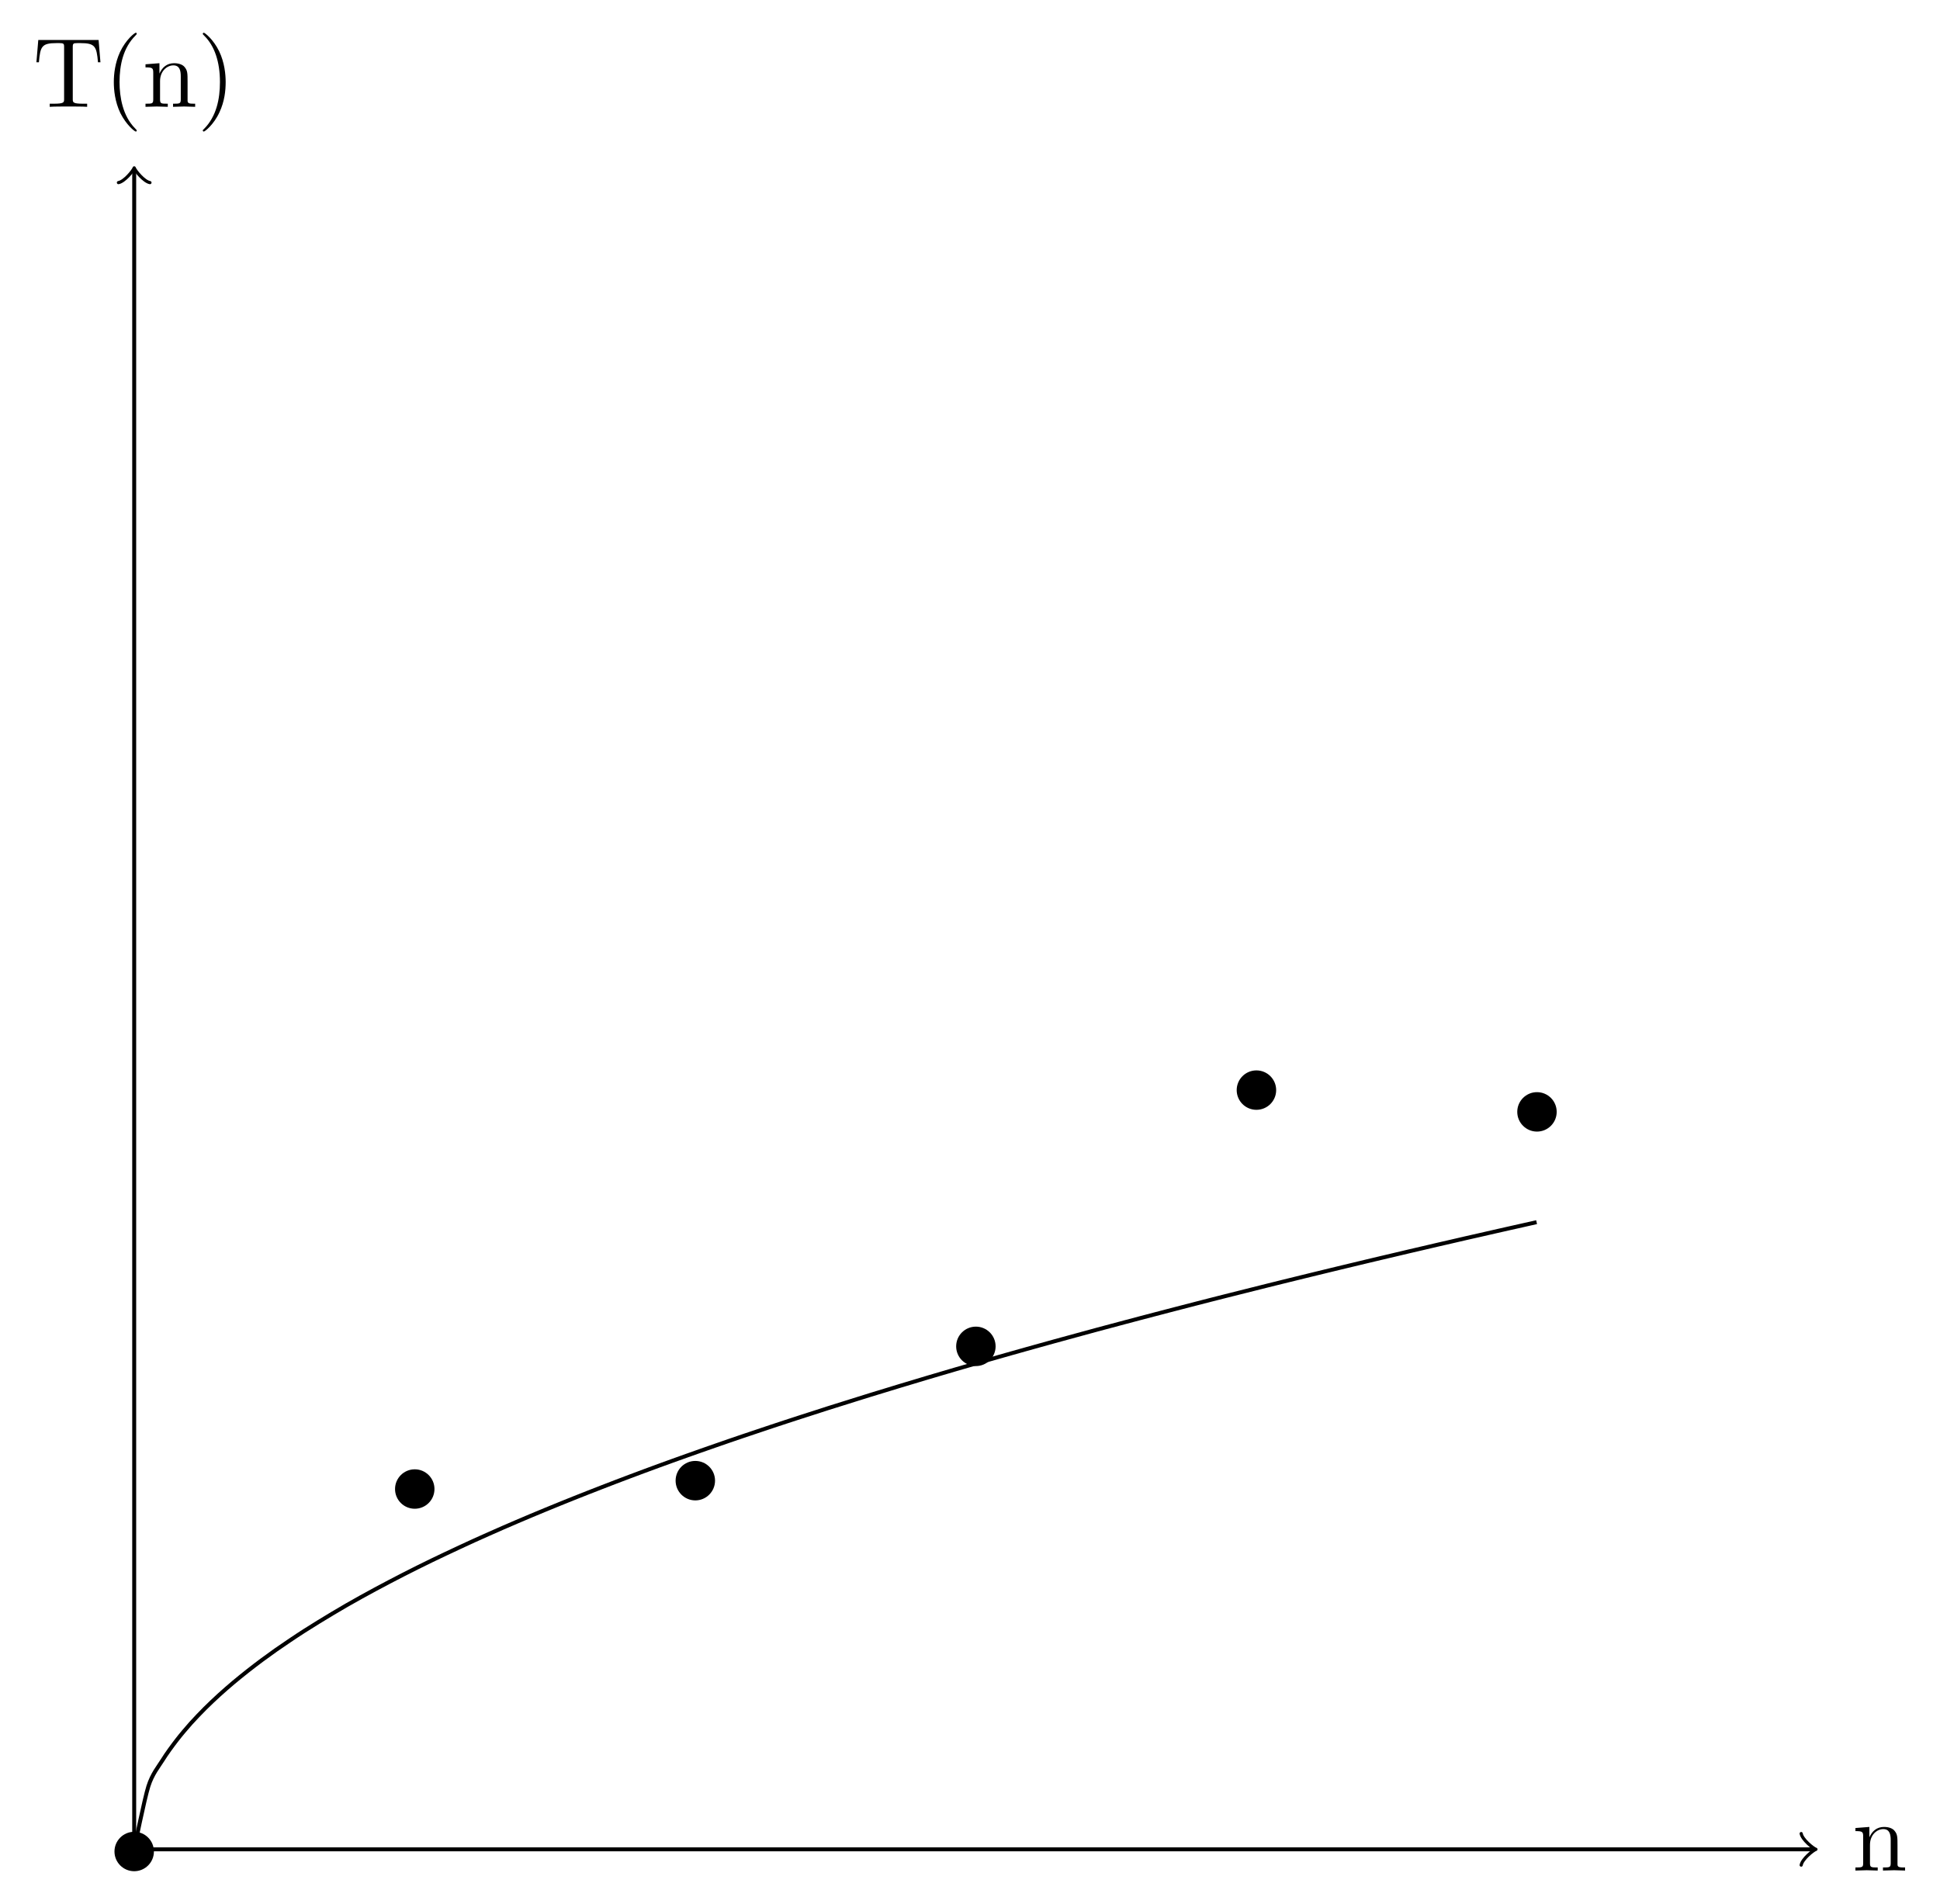
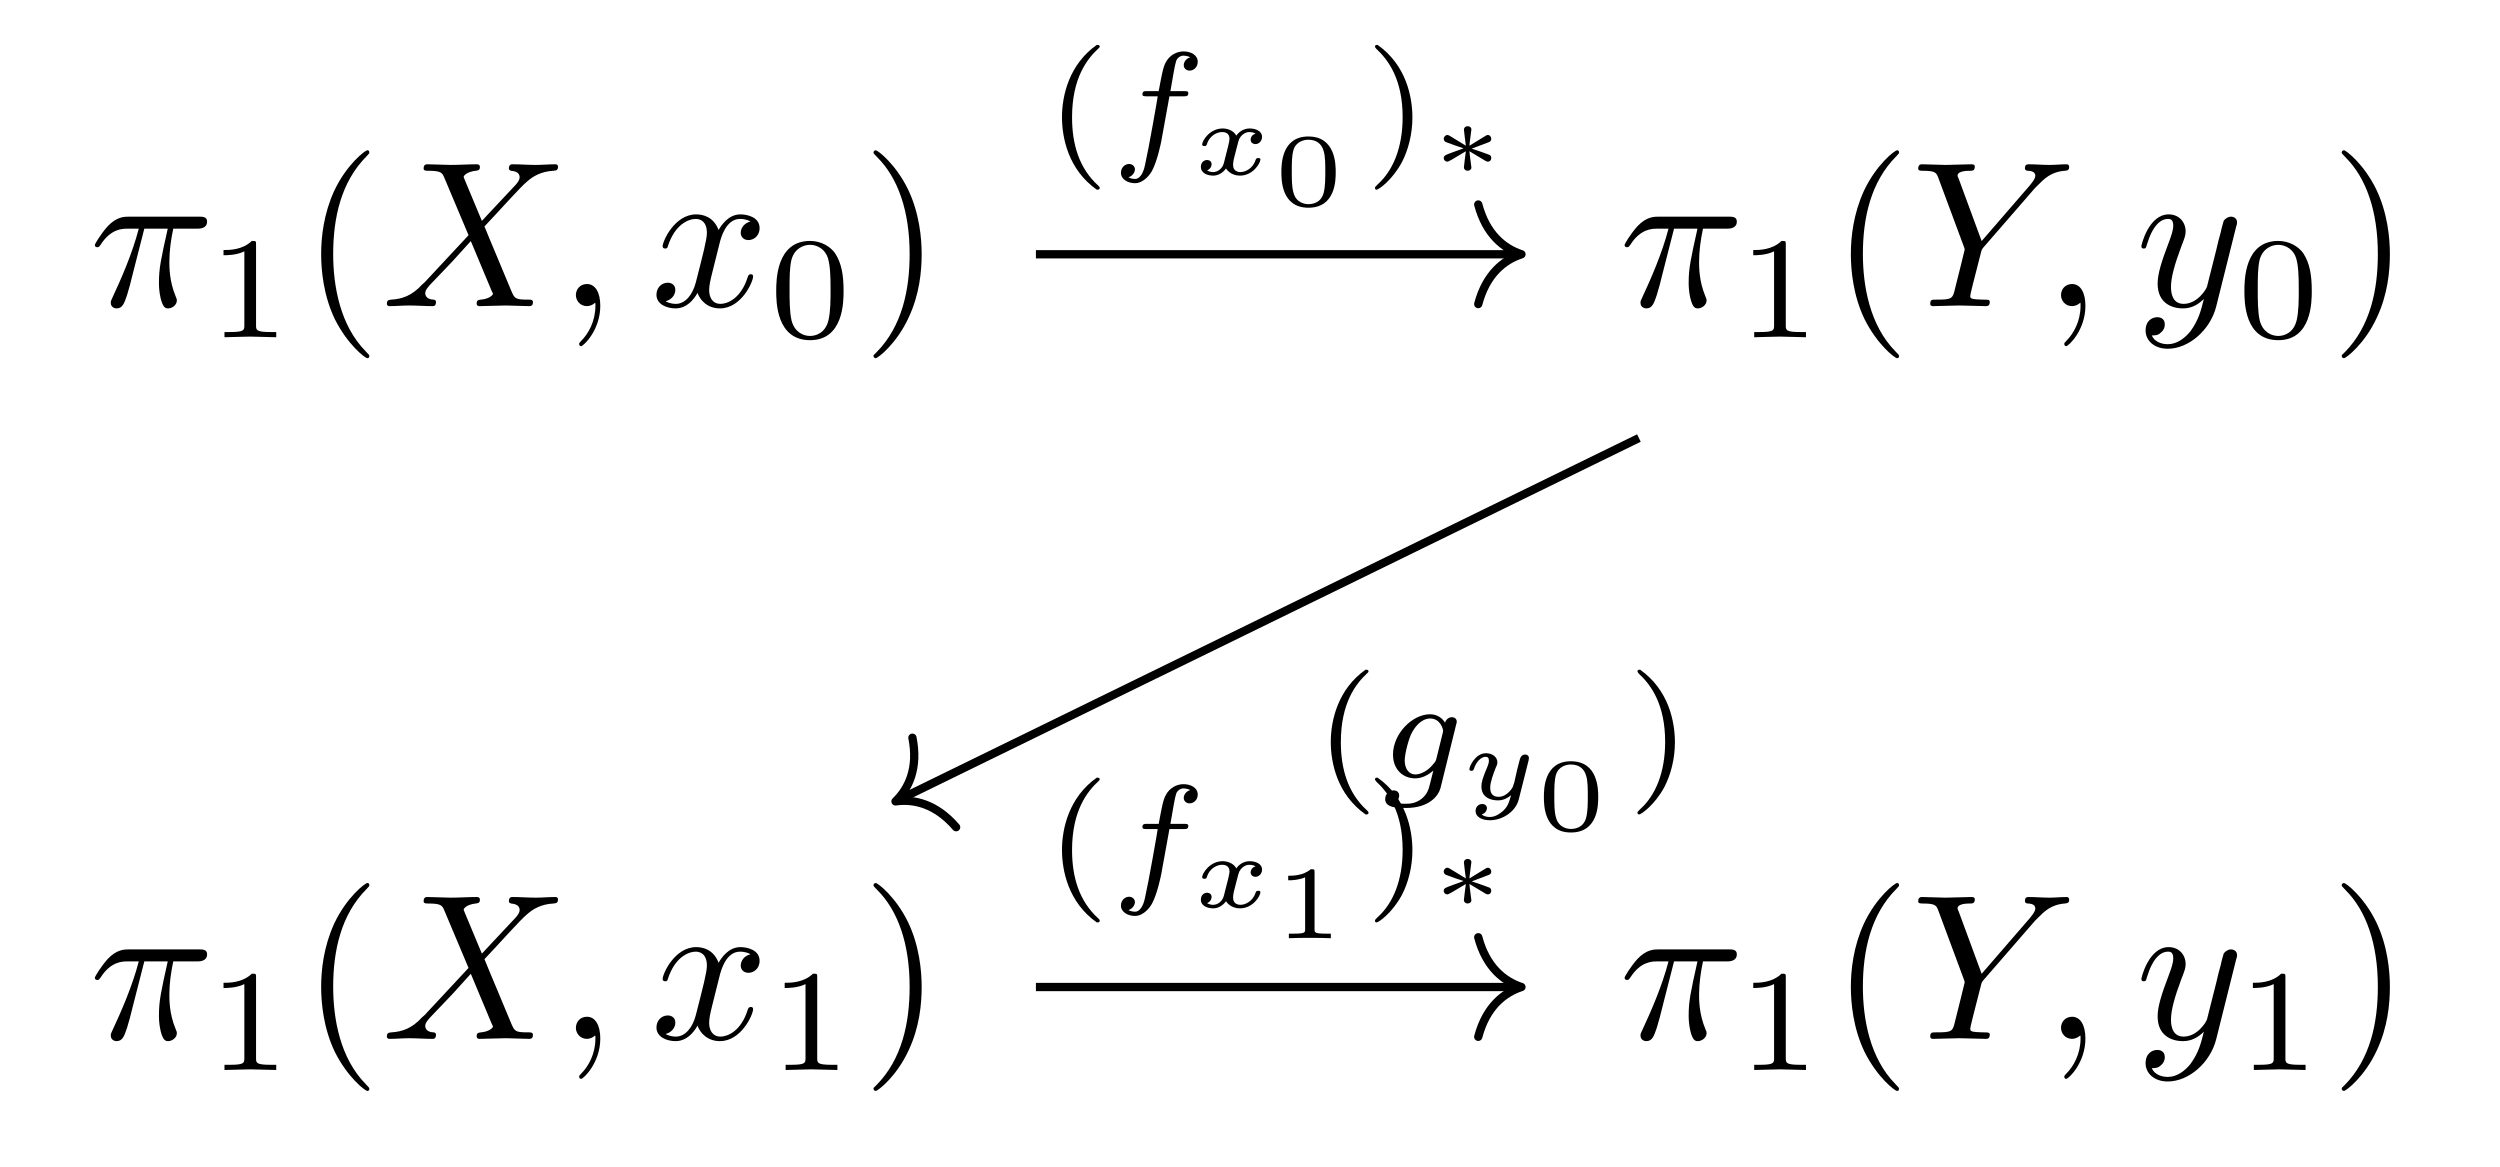
- <svg xmlns="http://www.w3.org/2000/svg" xmlns:xlink="http://www.w3.org/1999/xlink" width="196.014pt" height="192.347pt" viewBox="0 0 196.014 192.347" version="1.1">
+ <svg xmlns="http://www.w3.org/2000/svg" xmlns:xlink="http://www.w3.org/1999/xlink" width="120.054pt" height="56.025pt" viewBox="0 0 120.054 56.025" version="1.1">
  <defs>
    <g>
      <symbol overflow="visible" id="glyph0-0">
        <path style="stroke:none;" d="" />
      </symbol>
      <symbol overflow="visible" id="glyph0-1">
-         <path style="stroke:none;" d="M 1.094 -3.422 L 1.094 -0.75 C 1.094 -0.312 0.984 -0.312 0.312 -0.312 L 0.312 0 C 0.672 -0.016 1.172 -0.031 1.453 -0.031 C 1.703 -0.031 2.219 -0.016 2.562 0 L 2.562 -0.312 C 1.891 -0.312 1.781 -0.312 1.781 -0.75 L 1.781 -2.594 C 1.781 -3.625 2.5 -4.188 3.125 -4.188 C 3.766 -4.188 3.875 -3.656 3.875 -3.078 L 3.875 -0.75 C 3.875 -0.312 3.766 -0.312 3.094 -0.312 L 3.094 0 C 3.438 -0.016 3.953 -0.031 4.219 -0.031 C 4.469 -0.031 5 -0.016 5.328 0 L 5.328 -0.312 C 4.812 -0.312 4.562 -0.312 4.562 -0.609 L 4.562 -2.516 C 4.562 -3.375 4.562 -3.672 4.25 -4.031 C 4.109 -4.203 3.781 -4.406 3.203 -4.406 C 2.469 -4.406 2 -3.984 1.719 -3.359 L 1.719 -4.406 L 0.312 -4.297 L 0.312 -3.984 C 1.016 -3.984 1.094 -3.922 1.094 -3.422 Z M 1.094 -3.422 " />
+         <path style="stroke:none;" d="M 2.641 -3.719 L 3.766 -3.719 C 3.438 -2.25 3.344 -1.812 3.344 -1.141 C 3.344 -1 3.344 -0.734 3.422 -0.391 C 3.531 0.047 3.641 0.109 3.781 0.109 C 3.984 0.109 4.203 -0.062 4.203 -0.266 C 4.203 -0.328 4.203 -0.344 4.141 -0.484 C 3.844 -1.203 3.844 -1.859 3.844 -2.141 C 3.844 -2.656 3.922 -3.203 4.031 -3.719 L 5.156 -3.719 C 5.297 -3.719 5.656 -3.719 5.656 -4.062 C 5.656 -4.297 5.438 -4.297 5.25 -4.297 L 1.906 -4.297 C 1.688 -4.297 1.312 -4.297 0.875 -3.828 C 0.531 -3.438 0.266 -2.984 0.266 -2.938 C 0.266 -2.922 0.266 -2.828 0.391 -2.828 C 0.469 -2.828 0.484 -2.875 0.547 -2.953 C 1.031 -3.719 1.609 -3.719 1.812 -3.719 L 2.375 -3.719 C 2.062 -2.516 1.531 -1.312 1.109 -0.406 C 1.031 -0.25 1.031 -0.234 1.031 -0.156 C 1.031 0.031 1.188 0.109 1.312 0.109 C 1.609 0.109 1.688 -0.172 1.812 -0.531 C 1.953 -1 1.953 -1.016 2.078 -1.516 Z M 2.641 -3.719 " />
      </symbol>
      <symbol overflow="visible" id="glyph0-2">
-         <path style="stroke:none;" d="M 6.641 -6.75 L 0.547 -6.75 L 0.359 -4.5 L 0.609 -4.5 C 0.75 -6.109 0.891 -6.438 2.406 -6.438 C 2.578 -6.438 2.844 -6.438 2.938 -6.422 C 3.156 -6.375 3.156 -6.266 3.156 -6.047 L 3.156 -0.781 C 3.156 -0.453 3.156 -0.312 2.109 -0.312 L 1.703 -0.312 L 1.703 0 C 2.109 -0.031 3.125 -0.031 3.594 -0.031 C 4.047 -0.031 5.078 -0.031 5.484 0 L 5.484 -0.312 L 5.078 -0.312 C 4.031 -0.312 4.031 -0.453 4.031 -0.781 L 4.031 -6.047 C 4.031 -6.234 4.031 -6.375 4.219 -6.422 C 4.328 -6.438 4.594 -6.438 4.781 -6.438 C 6.297 -6.438 6.438 -6.109 6.578 -4.5 L 6.828 -4.5 Z M 6.641 -6.75 " />
+         <path style="stroke:none;" d="M 4.828 -4.094 L 4 -6.078 C 3.969 -6.156 3.953 -6.203 3.953 -6.203 C 3.953 -6.266 4.109 -6.453 4.531 -6.5 C 4.641 -6.516 4.734 -6.516 4.734 -6.688 C 4.734 -6.812 4.609 -6.812 4.578 -6.812 C 4.172 -6.812 3.75 -6.781 3.328 -6.781 C 3.078 -6.781 2.469 -6.812 2.219 -6.812 C 2.156 -6.812 2.031 -6.812 2.031 -6.609 C 2.031 -6.5 2.141 -6.5 2.266 -6.5 C 2.859 -6.5 2.922 -6.406 3.016 -6.188 L 4.188 -3.406 L 2.078 -1.141 L 1.953 -1.031 C 1.469 -0.5 1 -0.344 0.484 -0.312 C 0.359 -0.297 0.266 -0.297 0.266 -0.109 C 0.266 -0.094 0.266 0 0.406 0 C 0.703 0 1.031 -0.031 1.328 -0.031 C 1.703 -0.031 2.094 0 2.453 0 C 2.516 0 2.625 0 2.625 -0.203 C 2.625 -0.297 2.531 -0.312 2.516 -0.312 C 2.422 -0.312 2.109 -0.344 2.109 -0.625 C 2.109 -0.781 2.266 -0.938 2.375 -1.062 L 3.406 -2.141 L 4.297 -3.125 L 5.297 -0.734 C 5.344 -0.625 5.359 -0.625 5.359 -0.594 C 5.359 -0.516 5.156 -0.344 4.781 -0.312 C 4.672 -0.297 4.578 -0.297 4.578 -0.125 C 4.578 0 4.688 0 4.719 0 C 5 0 5.703 -0.031 5.984 -0.031 C 6.234 -0.031 6.844 0 7.094 0 C 7.156 0 7.281 0 7.281 -0.188 C 7.281 -0.312 7.172 -0.312 7.094 -0.312 C 6.438 -0.312 6.406 -0.344 6.234 -0.75 C 5.859 -1.672 5.188 -3.234 4.953 -3.828 C 5.625 -4.531 6.672 -5.719 7 -5.984 C 7.281 -6.234 7.672 -6.469 8.266 -6.5 C 8.391 -6.516 8.484 -6.516 8.484 -6.703 C 8.484 -6.703 8.484 -6.812 8.359 -6.812 C 8.062 -6.812 7.719 -6.781 7.422 -6.781 C 7.047 -6.781 6.672 -6.812 6.312 -6.812 C 6.25 -6.812 6.125 -6.812 6.125 -6.609 C 6.125 -6.547 6.172 -6.516 6.234 -6.5 C 6.328 -6.484 6.641 -6.469 6.641 -6.188 C 6.641 -6.047 6.531 -5.922 6.453 -5.828 Z M 4.828 -4.094 " />
      </symbol>
      <symbol overflow="visible" id="glyph0-3">
+         <path style="stroke:none;" d="M 2.031 -0.016 C 2.031 -0.672 1.781 -1.062 1.391 -1.062 C 1.062 -1.062 0.859 -0.812 0.859 -0.531 C 0.859 -0.266 1.062 0 1.391 0 C 1.5 0 1.641 -0.047 1.734 -0.125 C 1.766 -0.156 1.781 -0.156 1.781 -0.156 C 1.797 -0.156 1.797 -0.156 1.797 -0.016 C 1.797 0.734 1.453 1.328 1.125 1.656 C 1.016 1.766 1.016 1.781 1.016 1.812 C 1.016 1.891 1.062 1.922 1.109 1.922 C 1.219 1.922 2.031 1.156 2.031 -0.016 Z M 2.031 -0.016 " />
+       </symbol>
+       <symbol overflow="visible" id="glyph0-4">
+         <path style="stroke:none;" d="M 3.328 -3.016 C 3.391 -3.266 3.625 -4.188 4.312 -4.188 C 4.359 -4.188 4.609 -4.188 4.812 -4.062 C 4.531 -4 4.344 -3.766 4.344 -3.516 C 4.344 -3.359 4.453 -3.172 4.719 -3.172 C 4.938 -3.172 5.25 -3.344 5.25 -3.75 C 5.25 -4.266 4.672 -4.406 4.328 -4.406 C 3.75 -4.406 3.406 -3.875 3.281 -3.656 C 3.031 -4.312 2.5 -4.406 2.203 -4.406 C 1.172 -4.406 0.594 -3.125 0.594 -2.875 C 0.594 -2.766 0.703 -2.766 0.719 -2.766 C 0.797 -2.766 0.828 -2.797 0.844 -2.875 C 1.188 -3.938 1.844 -4.188 2.188 -4.188 C 2.375 -4.188 2.719 -4.094 2.719 -3.516 C 2.719 -3.203 2.547 -2.547 2.188 -1.141 C 2.031 -0.531 1.672 -0.109 1.234 -0.109 C 1.172 -0.109 0.953 -0.109 0.734 -0.234 C 0.984 -0.297 1.203 -0.5 1.203 -0.781 C 1.203 -1.047 0.984 -1.125 0.844 -1.125 C 0.531 -1.125 0.297 -0.875 0.297 -0.547 C 0.297 -0.094 0.781 0.109 1.219 0.109 C 1.891 0.109 2.25 -0.594 2.266 -0.641 C 2.391 -0.281 2.75 0.109 3.344 0.109 C 4.375 0.109 4.938 -1.172 4.938 -1.422 C 4.938 -1.531 4.859 -1.531 4.828 -1.531 C 4.734 -1.531 4.719 -1.484 4.688 -1.422 C 4.359 -0.344 3.688 -0.109 3.375 -0.109 C 2.984 -0.109 2.828 -0.422 2.828 -0.766 C 2.828 -0.984 2.875 -1.203 2.984 -1.641 Z M 3.328 -3.016 " />
+       </symbol>
+       <symbol overflow="visible" id="glyph0-5">
+         <path style="stroke:none;" d="M 5.953 -5.672 L 6.094 -5.812 C 6.391 -6.109 6.719 -6.453 7.391 -6.5 C 7.5 -6.516 7.594 -6.516 7.594 -6.688 C 7.594 -6.766 7.547 -6.812 7.469 -6.812 C 7.203 -6.812 6.922 -6.781 6.656 -6.781 C 6.312 -6.781 5.969 -6.812 5.656 -6.812 C 5.594 -6.812 5.469 -6.812 5.469 -6.625 C 5.469 -6.516 5.562 -6.5 5.609 -6.5 C 5.688 -6.5 5.969 -6.484 5.969 -6.266 C 5.969 -6.094 5.734 -5.844 5.703 -5.797 L 3.391 -3.125 L 2.297 -6.094 C 2.234 -6.234 2.234 -6.25 2.234 -6.266 C 2.234 -6.5 2.719 -6.5 2.828 -6.5 C 2.953 -6.5 3.062 -6.5 3.062 -6.703 C 3.062 -6.812 2.938 -6.812 2.906 -6.812 C 2.625 -6.812 1.938 -6.781 1.656 -6.781 C 1.406 -6.781 0.781 -6.812 0.531 -6.812 C 0.484 -6.812 0.344 -6.812 0.344 -6.609 C 0.344 -6.5 0.453 -6.5 0.578 -6.5 C 1.172 -6.5 1.219 -6.406 1.312 -6.156 L 2.531 -2.875 C 2.547 -2.844 2.578 -2.734 2.578 -2.719 C 2.578 -2.688 2.172 -1.078 2.125 -0.891 C 2 -0.344 1.984 -0.312 1.188 -0.312 C 1 -0.312 0.922 -0.312 0.922 -0.109 C 0.922 0 1.031 0 1.062 0 C 1.328 0 2.031 -0.031 2.312 -0.031 C 2.594 -0.031 3.312 0 3.594 0 C 3.656 0 3.781 0 3.781 -0.203 C 3.781 -0.312 3.688 -0.312 3.5 -0.312 C 3.484 -0.312 3.297 -0.312 3.125 -0.328 C 2.906 -0.344 2.844 -0.375 2.844 -0.484 C 2.844 -0.562 2.938 -0.906 2.984 -1.109 L 3.344 -2.516 C 3.391 -2.719 3.406 -2.734 3.484 -2.828 Z M 5.953 -5.672 " />
+       </symbol>
+       <symbol overflow="visible" id="glyph0-6">
+         <path style="stroke:none;" d="M 4.844 -3.797 C 4.891 -3.938 4.891 -3.953 4.891 -4.031 C 4.891 -4.203 4.75 -4.297 4.594 -4.297 C 4.5 -4.297 4.344 -4.234 4.25 -4.094 C 4.234 -4.031 4.141 -3.734 4.109 -3.547 C 4.031 -3.297 3.969 -3.016 3.906 -2.75 L 3.453 -0.953 C 3.422 -0.812 2.984 -0.109 2.328 -0.109 C 1.828 -0.109 1.719 -0.547 1.719 -0.922 C 1.719 -1.375 1.891 -2 2.219 -2.875 C 2.375 -3.281 2.422 -3.391 2.422 -3.594 C 2.422 -4.031 2.109 -4.406 1.609 -4.406 C 0.656 -4.406 0.297 -2.953 0.297 -2.875 C 0.297 -2.766 0.391 -2.766 0.406 -2.766 C 0.516 -2.766 0.516 -2.797 0.562 -2.953 C 0.844 -3.891 1.234 -4.188 1.578 -4.188 C 1.656 -4.188 1.828 -4.188 1.828 -3.875 C 1.828 -3.625 1.719 -3.359 1.656 -3.172 C 1.25 -2.109 1.078 -1.547 1.078 -1.078 C 1.078 -0.188 1.703 0.109 2.297 0.109 C 2.688 0.109 3.016 -0.062 3.297 -0.344 C 3.172 0.172 3.047 0.672 2.656 1.203 C 2.391 1.531 2.016 1.828 1.562 1.828 C 1.422 1.828 0.969 1.797 0.797 1.406 C 0.953 1.406 1.094 1.406 1.219 1.281 C 1.328 1.203 1.422 1.062 1.422 0.875 C 1.422 0.562 1.156 0.531 1.062 0.531 C 0.828 0.531 0.5 0.688 0.5 1.172 C 0.5 1.672 0.938 2.047 1.562 2.047 C 2.578 2.047 3.609 1.141 3.891 0.016 Z M 4.844 -3.797 " />
+       </symbol>
+       <symbol overflow="visible" id="glyph1-0">
+         <path style="stroke:none;" d="" />
+       </symbol>
+       <symbol overflow="visible" id="glyph1-1">
+         <path style="stroke:none;" d="M 2.328 -4.438 C 2.328 -4.625 2.328 -4.625 2.125 -4.625 C 1.672 -4.188 1.047 -4.188 0.766 -4.188 L 0.766 -3.938 C 0.922 -3.938 1.391 -3.938 1.766 -4.125 L 1.766 -0.578 C 1.766 -0.344 1.766 -0.25 1.078 -0.25 L 0.812 -0.25 L 0.812 0 C 0.938 0 1.797 -0.031 2.047 -0.031 C 2.266 -0.031 3.141 0 3.297 0 L 3.297 -0.25 L 3.031 -0.25 C 2.328 -0.25 2.328 -0.344 2.328 -0.578 Z M 2.328 -4.438 " />
+       </symbol>
+       <symbol overflow="visible" id="glyph1-2">
+         <path style="stroke:none;" d="M 3.594 -2.219 C 3.594 -2.984 3.5 -3.547 3.188 -4.031 C 2.969 -4.344 2.531 -4.625 1.984 -4.625 C 0.359 -4.625 0.359 -2.719 0.359 -2.219 C 0.359 -1.719 0.359 0.141 1.984 0.141 C 3.594 0.141 3.594 -1.719 3.594 -2.219 Z M 1.984 -0.062 C 1.656 -0.062 1.234 -0.25 1.094 -0.812 C 1 -1.219 1 -1.797 1 -2.312 C 1 -2.828 1 -3.359 1.094 -3.734 C 1.25 -4.281 1.688 -4.438 1.984 -4.438 C 2.359 -4.438 2.719 -4.203 2.844 -3.797 C 2.953 -3.422 2.969 -2.922 2.969 -2.312 C 2.969 -1.797 2.969 -1.281 2.875 -0.844 C 2.734 -0.203 2.266 -0.062 1.984 -0.062 Z M 1.984 -0.062 " />
+       </symbol>
+       <symbol overflow="visible" id="glyph1-3">
+         <path style="stroke:none;" d="M 2.469 -5.219 C 1.156 -4.297 0.797 -2.812 0.797 -1.75 C 0.797 -0.766 1.094 0.766 2.469 1.734 C 2.531 1.734 2.609 1.734 2.609 1.656 C 2.609 1.609 2.594 1.594 2.547 1.547 C 1.609 0.703 1.281 -0.469 1.281 -1.734 C 1.281 -3.625 2 -4.547 2.562 -5.062 C 2.594 -5.094 2.609 -5.109 2.609 -5.141 C 2.609 -5.219 2.531 -5.219 2.469 -5.219 Z M 2.469 -5.219 " />
+       </symbol>
+       <symbol overflow="visible" id="glyph1-4">
+         <path style="stroke:none;" d="M 0.625 -5.219 C 0.578 -5.219 0.5 -5.219 0.5 -5.141 C 0.5 -5.109 0.516 -5.094 0.562 -5.031 C 1.156 -4.484 1.828 -3.547 1.828 -1.75 C 1.828 -0.297 1.375 0.812 0.625 1.484 C 0.5 1.609 0.5 1.609 0.5 1.656 C 0.5 1.688 0.516 1.734 0.578 1.734 C 0.672 1.734 1.328 1.281 1.797 0.406 C 2.094 -0.172 2.297 -0.922 2.297 -1.734 C 2.297 -2.719 2 -4.25 0.625 -5.219 Z M 0.625 -5.219 " />
+       </symbol>
+       <symbol overflow="visible" id="glyph2-0">
+         <path style="stroke:none;" d="" />
+       </symbol>
+       <symbol overflow="visible" id="glyph2-1">
        <path style="stroke:none;" d="M 3.297 2.391 C 3.297 2.359 3.297 2.344 3.125 2.172 C 1.891 0.922 1.562 -0.969 1.562 -2.5 C 1.562 -4.234 1.938 -5.969 3.172 -7.203 C 3.297 -7.328 3.297 -7.344 3.297 -7.375 C 3.297 -7.453 3.266 -7.484 3.203 -7.484 C 3.094 -7.484 2.203 -6.797 1.609 -5.531 C 1.109 -4.438 0.984 -3.328 0.984 -2.5 C 0.984 -1.719 1.094 -0.516 1.641 0.625 C 2.25 1.844 3.094 2.5 3.203 2.5 C 3.266 2.5 3.297 2.469 3.297 2.391 Z M 3.297 2.391 " />
      </symbol>
-       <symbol overflow="visible" id="glyph0-4">
+       <symbol overflow="visible" id="glyph2-2">
        <path style="stroke:none;" d="M 2.875 -2.5 C 2.875 -3.266 2.766 -4.469 2.219 -5.609 C 1.625 -6.828 0.766 -7.484 0.672 -7.484 C 0.609 -7.484 0.562 -7.438 0.562 -7.375 C 0.562 -7.344 0.562 -7.328 0.75 -7.141 C 1.734 -6.156 2.297 -4.578 2.297 -2.5 C 2.297 -0.781 1.938 0.969 0.703 2.219 C 0.562 2.344 0.562 2.359 0.562 2.391 C 0.562 2.453 0.609 2.5 0.672 2.5 C 0.766 2.5 1.672 1.812 2.25 0.547 C 2.766 -0.547 2.875 -1.656 2.875 -2.5 Z M 2.875 -2.5 " />
      </symbol>
-     </g>
-     <clipPath id="clip1">
-       <path d="M 7 117 L 161 117 L 161 192.348 L 7 192.348 Z M 7 117 " />
-     </clipPath>
+       <symbol overflow="visible" id="glyph3-0">
+         <path style="stroke:none;" d="" />
+       </symbol>
+       <symbol overflow="visible" id="glyph3-1">
+         <path style="stroke:none;" d="M 2.844 -2.75 L 3.516 -2.75 C 3.656 -2.75 3.75 -2.75 3.75 -2.906 C 3.75 -3 3.656 -3 3.531 -3 L 2.891 -3 C 3.047 -3.891 3.094 -4.203 3.156 -4.406 C 3.188 -4.562 3.344 -4.703 3.516 -4.703 C 3.516 -4.703 3.703 -4.703 3.844 -4.625 C 3.547 -4.531 3.531 -4.281 3.531 -4.25 C 3.531 -4.094 3.656 -3.984 3.812 -3.984 C 4 -3.984 4.203 -4.141 4.203 -4.406 C 4.203 -4.734 3.875 -4.906 3.516 -4.906 C 3.203 -4.906 2.859 -4.734 2.672 -4.391 C 2.531 -4.125 2.484 -3.812 2.328 -3 L 1.781 -3 C 1.641 -3 1.547 -3 1.547 -2.844 C 1.547 -2.75 1.641 -2.75 1.766 -2.75 L 2.281 -2.75 C 2.281 -2.703 1.844 -0.203 1.672 0.547 C 1.641 0.703 1.516 1.219 1.188 1.219 C 1.172 1.219 1.016 1.219 0.875 1.141 C 1.156 1.047 1.188 0.797 1.188 0.766 C 1.188 0.609 1.062 0.5 0.906 0.5 C 0.719 0.5 0.516 0.656 0.516 0.922 C 0.516 1.234 0.844 1.422 1.188 1.422 C 1.625 1.422 1.938 0.969 2.016 0.812 C 2.266 0.344 2.438 -0.516 2.453 -0.594 Z M 2.844 -2.75 " />
+       </symbol>
+       <symbol overflow="visible" id="glyph3-2">
+         <path style="stroke:none;" d="M 3.703 -2.578 C 3.734 -2.672 3.734 -2.703 3.734 -2.719 C 3.734 -2.875 3.609 -2.938 3.5 -2.938 C 3.344 -2.938 3.203 -2.812 3.172 -2.672 C 3.062 -2.859 2.828 -3.078 2.453 -3.078 C 1.594 -3.078 0.672 -2.141 0.672 -1.141 C 0.672 -0.422 1.156 0 1.734 0 C 2.062 0 2.359 -0.156 2.609 -0.375 L 2.453 0.25 C 2.375 0.547 2.328 0.734 2.062 0.969 C 1.75 1.219 1.453 1.219 1.281 1.219 C 0.969 1.219 0.875 1.203 0.75 1.172 C 0.922 1.094 0.969 0.922 0.969 0.828 C 0.969 0.656 0.844 0.578 0.703 0.578 C 0.5 0.578 0.297 0.734 0.297 1 C 0.297 1.422 0.906 1.422 1.297 1.422 C 2.391 1.422 2.844 0.859 2.953 0.469 Z M 2.75 -0.922 C 2.719 -0.828 2.719 -0.812 2.594 -0.672 C 2.359 -0.375 2.016 -0.188 1.75 -0.188 C 1.406 -0.188 1.234 -0.5 1.234 -0.859 C 1.234 -1.156 1.422 -1.938 1.609 -2.25 C 1.891 -2.734 2.219 -2.875 2.453 -2.875 C 2.953 -2.875 3.078 -2.359 3.078 -2.281 C 3.078 -2.266 3.078 -2.266 3.062 -2.188 Z M 2.75 -0.922 " />
+       </symbol>
+       <symbol overflow="visible" id="glyph4-0">
+         <path style="stroke:none;" d="" />
+       </symbol>
+       <symbol overflow="visible" id="glyph4-1">
+         <path style="stroke:none;" d="M 3.094 -1.953 C 2.859 -1.891 2.859 -1.672 2.859 -1.656 C 2.859 -1.578 2.922 -1.453 3.094 -1.453 C 3.234 -1.453 3.406 -1.578 3.406 -1.797 C 3.406 -2.094 3.078 -2.203 2.812 -2.203 C 2.484 -2.203 2.266 -2 2.172 -1.859 C 2.016 -2.141 1.688 -2.203 1.516 -2.203 C 0.891 -2.203 0.531 -1.609 0.531 -1.438 C 0.531 -1.359 0.609 -1.359 0.641 -1.359 C 0.688 -1.359 0.719 -1.359 0.75 -1.422 C 0.891 -1.906 1.297 -2.031 1.484 -2.031 C 1.656 -2.031 1.844 -1.969 1.844 -1.703 C 1.844 -1.578 1.75 -1.234 1.578 -0.562 C 1.516 -0.281 1.281 -0.109 1.062 -0.109 C 1.031 -0.109 0.891 -0.109 0.766 -0.188 C 0.984 -0.281 0.984 -0.469 0.984 -0.484 C 0.984 -0.625 0.875 -0.688 0.766 -0.688 C 0.641 -0.688 0.469 -0.594 0.469 -0.359 C 0.469 -0.047 0.797 0.062 1.062 0.062 C 1.328 0.062 1.562 -0.109 1.672 -0.281 C 1.875 0.016 2.188 0.062 2.344 0.062 C 2.969 0.062 3.328 -0.531 3.328 -0.719 C 3.328 -0.781 3.25 -0.781 3.219 -0.781 C 3.141 -0.781 3.125 -0.75 3.109 -0.719 C 2.969 -0.266 2.594 -0.109 2.375 -0.109 C 2.219 -0.109 2.016 -0.172 2.016 -0.453 C 2.016 -0.516 2.016 -0.547 2.047 -0.719 C 2.141 -1.062 2.266 -1.609 2.312 -1.703 C 2.375 -1.828 2.547 -2.031 2.797 -2.031 C 2.812 -2.031 2.984 -2.031 3.094 -1.953 Z M 3.094 -1.953 " />
+       </symbol>
+       <symbol overflow="visible" id="glyph4-2">
+         <path style="stroke:none;" d="M 3.297 -1.859 C 3.312 -1.938 3.312 -1.969 3.312 -1.969 C 3.312 -2.078 3.234 -2.141 3.141 -2.141 C 2.938 -2.141 2.891 -1.969 2.859 -1.844 L 2.75 -1.422 L 2.609 -0.797 C 2.578 -0.734 2.562 -0.641 2.547 -0.609 C 2.547 -0.578 2.281 -0.109 1.859 -0.109 C 1.625 -0.109 1.453 -0.219 1.453 -0.547 C 1.453 -0.812 1.594 -1.188 1.734 -1.547 C 1.766 -1.594 1.797 -1.688 1.797 -1.766 C 1.797 -2.016 1.562 -2.203 1.25 -2.203 C 0.734 -2.203 0.453 -1.562 0.453 -1.438 C 0.453 -1.359 0.531 -1.359 0.562 -1.359 C 0.641 -1.359 0.641 -1.391 0.672 -1.453 C 0.781 -1.797 1.016 -2.031 1.234 -2.031 C 1.328 -2.031 1.391 -1.984 1.391 -1.844 C 1.391 -1.75 1.359 -1.672 1.328 -1.578 C 1.078 -0.984 1.031 -0.812 1.031 -0.609 C 1.031 -0.062 1.5 0.062 1.828 0.062 C 2.109 0.062 2.328 -0.078 2.453 -0.188 C 2.375 0.094 2.328 0.312 2.094 0.547 C 1.969 0.656 1.734 0.859 1.438 0.859 C 1.344 0.859 1.156 0.844 1.047 0.734 C 1.266 0.672 1.297 0.484 1.297 0.438 C 1.297 0.297 1.172 0.234 1.078 0.234 C 0.922 0.234 0.75 0.344 0.75 0.578 C 0.75 0.828 1.016 1.016 1.438 1.016 C 2 1.016 2.672 0.641 2.828 0 Z M 3.297 -1.859 " />
+       </symbol>
+       <symbol overflow="visible" id="glyph5-0">
+         <path style="stroke:none;" d="" />
+       </symbol>
+       <symbol overflow="visible" id="glyph5-1">
+         <path style="stroke:none;" d="M 3 -1.594 C 3 -1.953 3 -3.312 1.688 -3.312 C 0.391 -3.312 0.391 -1.953 0.391 -1.594 C 0.391 -1.234 0.391 0.109 1.688 0.109 C 3 0.109 3 -1.234 3 -1.594 Z M 1.688 -0.062 C 1.516 -0.062 1.094 -0.125 0.969 -0.625 C 0.891 -0.891 0.891 -1.25 0.891 -1.656 C 0.891 -2.031 0.891 -2.375 0.969 -2.656 C 1.094 -3.078 1.484 -3.156 1.688 -3.156 C 2.062 -3.156 2.328 -2.969 2.422 -2.609 C 2.5 -2.359 2.5 -1.953 2.5 -1.656 C 2.5 -1.312 2.5 -0.906 2.422 -0.609 C 2.297 -0.125 1.891 -0.062 1.688 -0.062 Z M 1.688 -0.062 " />
+       </symbol>
+       <symbol overflow="visible" id="glyph5-2">
+         <path style="stroke:none;" d="M 1.984 -3.172 C 1.984 -3.312 1.969 -3.312 1.797 -3.312 C 1.453 -3 0.891 -3 0.797 -3 L 0.719 -3 L 0.719 -2.781 L 0.797 -2.781 C 0.906 -2.781 1.234 -2.797 1.531 -2.922 L 1.531 -0.422 C 1.531 -0.281 1.531 -0.219 1 -0.219 L 0.75 -0.219 L 0.75 0 C 1.016 -0.016 1.469 -0.016 1.75 -0.016 C 2.047 -0.016 2.484 -0.016 2.766 0 L 2.766 -0.219 L 2.516 -0.219 C 1.984 -0.219 1.984 -0.281 1.984 -0.422 Z M 1.984 -3.172 " />
+       </symbol>
+       <symbol overflow="visible" id="glyph6-0">
+         <path style="stroke:none;" d="" />
+       </symbol>
+       <symbol overflow="visible" id="glyph6-1">
+         <path style="stroke:none;" d="M 1.922 -1.375 C 1.922 -1.469 2.016 -2.109 2.016 -2.156 C 2.016 -2.25 1.938 -2.312 1.828 -2.312 C 1.734 -2.312 1.656 -2.234 1.656 -2.156 C 1.656 -2.109 1.734 -1.484 1.75 -1.375 L 0.984 -1.844 C 0.922 -1.875 0.906 -1.891 0.859 -1.891 C 0.781 -1.891 0.688 -1.812 0.688 -1.703 C 0.688 -1.625 0.75 -1.562 0.797 -1.547 C 1.078 -1.438 1.359 -1.344 1.641 -1.25 C 1.359 -1.141 0.891 -0.984 0.812 -0.938 C 0.781 -0.922 0.688 -0.891 0.688 -0.781 C 0.688 -0.672 0.781 -0.609 0.859 -0.609 C 0.922 -0.609 1.078 -0.703 1.75 -1.109 C 1.734 -1 1.656 -0.375 1.656 -0.328 C 1.656 -0.25 1.734 -0.172 1.828 -0.172 C 1.938 -0.172 2.016 -0.234 2.016 -0.328 C 2.016 -0.375 1.922 -1.016 1.922 -1.109 L 2.703 -0.641 C 2.734 -0.625 2.766 -0.609 2.812 -0.609 C 2.891 -0.609 2.969 -0.672 2.969 -0.781 C 2.969 -0.875 2.922 -0.922 2.875 -0.938 C 2.594 -1.047 2.312 -1.141 2.031 -1.234 C 2.312 -1.344 2.766 -1.516 2.859 -1.547 C 2.891 -1.562 2.969 -1.594 2.969 -1.703 C 2.969 -1.812 2.891 -1.891 2.812 -1.891 C 2.766 -1.891 2.734 -1.875 2.688 -1.844 Z M 1.922 -1.375 " />
+       </symbol>
+     </g>
  </defs>
  <g id="surface1">
-     <path style="fill:none;stroke-width:0.399;stroke-linecap:butt;stroke-linejoin:miter;stroke:rgb(0%,0%,0%);stroke-opacity:1;stroke-miterlimit:10;" d="M -0.001 -0.001 L 169.624 -0.001 " transform="matrix(1,0,0,-1,13.56,186.882)" />
-     <path style="fill:none;stroke-width:0.319;stroke-linecap:round;stroke-linejoin:round;stroke:rgb(0%,0%,0%);stroke-opacity:1;stroke-miterlimit:10;" d="M -1.194 1.593 C -1.097 0.995 0.001 0.101 0.298 -0.001 C 0.001 -0.098 -1.097 -0.997 -1.194 -1.595 " transform="matrix(1,0,0,-1,183.1826,186.882)" />
-     <g style="fill:rgb(0%,0%,0%);fill-opacity:1;">
-       <use xlink:href="#glyph0-1" x="187.158" y="189.026" />
-     </g>
-     <path style="fill:none;stroke-width:0.399;stroke-linecap:butt;stroke-linejoin:miter;stroke:rgb(0%,0%,0%);stroke-opacity:1;stroke-miterlimit:10;" d="M -0.001 -0.001 L -0.001 169.624 " transform="matrix(1,0,0,-1,13.56,186.882)" />
-     <path style="fill:none;stroke-width:0.319;stroke-linecap:round;stroke-linejoin:round;stroke:rgb(0%,0%,0%);stroke-opacity:1;stroke-miterlimit:10;" d="M -1.194 1.595 C -1.096 0.998 0.002 0.099 0.298 0.001 C 0.002 -0.1 -1.096 -0.995 -1.194 -1.592 " transform="matrix(0,-1,-1,0,13.56,17.25943)" />
-     <g style="fill:rgb(0%,0%,0%);fill-opacity:1;">
-       <use xlink:href="#glyph0-2" x="3.321" y="10.793" />
-       <use xlink:href="#glyph0-3" x="10.516" y="10.793" />
-       <use xlink:href="#glyph0-1" x="14.39" y="10.793" />
-       <use xlink:href="#glyph0-4" x="19.926" y="10.793" />
-     </g>
-     <g clip-path="url(#clip1)" clip-rule="nonzero">
-       <path style="fill:none;stroke-width:0.399;stroke-linecap:butt;stroke-linejoin:miter;stroke:rgb(0%,0%,0%);stroke-opacity:1;stroke-miterlimit:10;" d="M -0.001 -0.001 C -0.001 -0.001 1.034 5.12 1.432 6.37 C 1.827 7.62 2.463 8.362 2.862 9.007 C 3.26 9.655 3.897 10.515 4.295 11.03 C 4.69 11.55 5.327 12.292 5.725 12.741 C 6.124 13.187 6.76 13.847 7.155 14.241 C 7.553 14.64 8.19 15.241 8.588 15.601 C 8.983 15.964 9.624 16.519 10.018 16.851 C 10.417 17.187 11.053 17.702 11.452 18.015 C 11.846 18.327 12.483 18.812 12.881 19.109 C 13.28 19.405 13.917 19.862 14.311 20.144 C 14.71 20.421 15.346 20.859 15.745 21.124 C 16.139 21.394 16.78 21.812 17.174 22.066 C 17.573 22.32 18.21 22.722 18.608 22.964 C 19.003 23.21 19.639 23.597 20.038 23.831 C 20.436 24.07 21.073 24.441 21.467 24.671 C 21.866 24.898 22.503 25.257 22.901 25.48 C 23.299 25.698 23.936 26.046 24.331 26.261 C 24.729 26.476 25.366 26.816 25.764 27.023 C 26.159 27.234 26.795 27.562 27.194 27.765 C 27.592 27.968 28.229 28.288 28.624 28.487 C 29.022 28.683 29.659 28.995 30.057 29.191 C 30.456 29.382 31.092 29.687 31.487 29.874 C 31.885 30.066 32.522 30.362 32.92 30.546 C 33.315 30.734 33.952 31.023 34.35 31.206 C 34.749 31.386 35.385 31.671 35.78 31.847 C 36.178 32.023 36.815 32.304 37.213 32.48 C 37.612 32.652 38.249 32.929 38.643 33.097 C 39.042 33.269 39.678 33.538 40.077 33.706 C 40.471 33.87 41.108 34.136 41.506 34.3 C 41.905 34.464 42.542 34.726 42.936 34.886 C 43.335 35.05 43.971 35.304 44.37 35.464 C 44.768 35.624 45.405 35.874 45.799 36.03 C 46.198 36.187 46.835 36.437 47.233 36.589 C 47.627 36.745 48.264 36.987 48.663 37.14 C 49.061 37.292 49.698 37.534 50.096 37.683 C 50.491 37.831 51.127 38.069 51.526 38.218 C 51.924 38.366 52.561 38.601 52.956 38.745 C 53.354 38.89 53.991 39.12 54.389 39.265 C 54.784 39.409 55.42 39.636 55.819 39.777 C 56.217 39.921 56.854 40.144 57.252 40.284 C 57.647 40.425 58.284 40.648 58.682 40.784 C 59.081 40.925 59.717 41.144 60.112 41.28 C 60.51 41.417 61.147 41.632 61.545 41.769 C 61.94 41.902 62.577 42.116 62.975 42.249 C 63.374 42.386 64.01 42.597 64.409 42.73 C 64.803 42.859 65.44 43.069 65.838 43.202 C 66.237 43.331 66.874 43.538 67.268 43.667 C 67.667 43.796 68.303 44.003 68.702 44.128 C 69.096 44.257 69.737 44.46 70.131 44.589 C 70.53 44.714 71.167 44.913 71.565 45.038 C 71.96 45.163 72.596 45.362 72.995 45.487 C 73.393 45.612 74.03 45.808 74.424 45.933 C 74.823 46.054 75.46 46.249 75.858 46.37 C 76.252 46.491 76.893 46.687 77.288 46.808 C 77.686 46.925 78.323 47.12 78.721 47.237 C 79.116 47.359 79.752 47.546 80.151 47.667 C 80.549 47.784 81.186 47.972 81.581 48.089 C 81.979 48.206 82.616 48.394 83.014 48.511 C 83.409 48.624 84.049 48.812 84.444 48.925 C 84.842 49.042 85.479 49.226 85.877 49.339 C 86.272 49.452 86.909 49.636 87.307 49.749 C 87.706 49.862 88.342 50.042 88.737 50.155 C 89.135 50.269 89.772 50.444 90.17 50.558 C 90.569 50.667 91.206 50.847 91.6 50.956 C 91.999 51.066 92.635 51.245 93.034 51.355 C 93.428 51.464 94.065 51.64 94.463 51.745 C 94.862 51.855 95.499 52.03 95.893 52.136 C 96.292 52.245 96.928 52.417 97.327 52.527 C 97.725 52.632 98.362 52.804 98.756 52.909 C 99.155 53.015 99.792 53.187 100.19 53.292 C 100.585 53.398 101.221 53.566 101.62 53.671 C 102.018 53.777 102.655 53.944 103.049 54.046 C 103.448 54.152 104.085 54.319 104.483 54.421 C 104.881 54.527 105.518 54.691 105.913 54.792 C 106.311 54.898 106.948 55.062 107.346 55.163 C 107.741 55.265 108.377 55.429 108.776 55.53 C 109.174 55.632 109.811 55.792 110.21 55.894 C 110.604 55.995 111.241 56.155 111.639 56.253 C 112.038 56.355 112.674 56.515 113.069 56.612 C 113.467 56.714 114.104 56.874 114.502 56.972 C 114.897 57.069 115.534 57.23 115.932 57.327 C 116.331 57.425 116.967 57.581 117.366 57.679 C 117.76 57.777 118.397 57.933 118.795 58.03 C 119.194 58.128 119.831 58.28 120.225 58.378 C 120.624 58.476 121.26 58.628 121.659 58.726 C 122.053 58.819 122.69 58.976 123.088 59.069 C 123.487 59.163 124.124 59.316 124.522 59.413 C 124.917 59.507 125.553 59.659 125.952 59.753 C 126.35 59.847 126.987 59.995 127.381 60.089 C 127.78 60.183 128.417 60.335 128.815 60.429 C 129.21 60.519 129.85 60.671 130.245 60.761 C 130.643 60.855 131.28 61.003 131.678 61.097 C 132.073 61.187 132.71 61.335 133.108 61.425 C 133.506 61.519 134.143 61.663 134.538 61.757 C 134.936 61.847 135.573 61.991 135.971 62.081 C 136.366 62.175 137.006 62.319 137.401 62.409 C 137.799 62.499 138.436 62.644 138.835 62.734 C 139.229 62.823 139.866 62.968 140.264 63.054 C 140.663 63.144 141.694 63.378 141.694 63.378 " transform="matrix(1,0,0,-1,13.56,186.882)" />
-     </g>
-     <path style=" stroke:none;fill-rule:nonzero;fill:rgb(0%,0%,0%);fill-opacity:1;" d="M 15.551 187.102 C 15.551 186.004 14.66 185.109 13.559 185.109 C 12.461 185.109 11.566 186.004 11.566 187.102 C 11.566 188.203 12.461 189.094 13.559 189.094 C 14.66 189.094 15.551 188.203 15.551 187.102 Z M 15.551 187.102 " />
-     <path style=" stroke:none;fill-rule:nonzero;fill:rgb(0%,0%,0%);fill-opacity:1;" d="M 43.898 150.473 C 43.898 149.375 43.008 148.48 41.906 148.48 C 40.805 148.48 39.914 149.375 39.914 150.473 C 39.914 151.574 40.805 152.465 41.906 152.465 C 43.008 152.465 43.898 151.574 43.898 150.473 Z M 43.898 150.473 " />
-     <path style=" stroke:none;fill-rule:nonzero;fill:rgb(0%,0%,0%);fill-opacity:1;" d="M 72.246 149.625 C 72.246 148.527 71.355 147.633 70.254 147.633 C 69.152 147.633 68.262 148.527 68.262 149.625 C 68.262 150.727 69.152 151.621 70.254 151.621 C 71.355 151.621 72.246 150.727 72.246 149.625 Z M 72.246 149.625 " />
-     <path style=" stroke:none;fill-rule:nonzero;fill:rgb(0%,0%,0%);fill-opacity:1;" d="M 100.594 136.055 C 100.594 134.953 99.699 134.062 98.602 134.062 C 97.5 134.062 96.609 134.953 96.609 136.055 C 96.609 137.156 97.5 138.047 98.602 138.047 C 99.699 138.047 100.594 137.156 100.594 136.055 Z M 100.594 136.055 " />
-     <path style=" stroke:none;fill-rule:nonzero;fill:rgb(0%,0%,0%);fill-opacity:1;" d="M 128.941 110.16 C 128.941 109.059 128.047 108.168 126.945 108.168 C 125.848 108.168 124.953 109.059 124.953 110.16 C 124.953 111.262 125.848 112.152 126.945 112.152 C 128.047 112.152 128.941 111.262 128.941 110.16 Z M 128.941 110.16 " />
-     <path style=" stroke:none;fill-rule:nonzero;fill:rgb(0%,0%,0%);fill-opacity:1;" d="M 157.285 112.359 C 157.285 111.258 156.395 110.367 155.293 110.367 C 154.195 110.367 153.301 111.258 153.301 112.359 C 153.301 113.457 154.195 114.352 155.293 114.352 C 156.395 114.352 157.285 113.457 157.285 112.359 Z M 157.285 112.359 " />
+     <g style="fill:rgb(0%,0%,0%);fill-opacity:1;">
+       <use xlink:href="#glyph0-1" x="4.289" y="14.701" />
+     </g>
+     <g style="fill:rgb(0%,0%,0%);fill-opacity:1;">
+       <use xlink:href="#glyph1-1" x="9.968" y="16.195" />
+     </g>
+     <g style="fill:rgb(0%,0%,0%);fill-opacity:1;">
+       <use xlink:href="#glyph2-1" x="14.438" y="14.701" />
+     </g>
+     <g style="fill:rgb(0%,0%,0%);fill-opacity:1;">
+       <use xlink:href="#glyph0-2" x="18.312" y="14.701" />
+     </g>
+     <g style="fill:rgb(0%,0%,0%);fill-opacity:1;">
+       <use xlink:href="#glyph0-3" x="26.796" y="14.701" />
+     </g>
+     <g style="fill:rgb(0%,0%,0%);fill-opacity:1;">
+       <use xlink:href="#glyph0-4" x="31.227" y="14.701" />
+     </g>
+     <g style="fill:rgb(0%,0%,0%);fill-opacity:1;">
+       <use xlink:href="#glyph1-2" x="36.916" y="16.195" />
+     </g>
+     <g style="fill:rgb(0%,0%,0%);fill-opacity:1;">
+       <use xlink:href="#glyph2-2" x="41.385" y="14.701" />
+     </g>
+     <g style="fill:rgb(0%,0%,0%);fill-opacity:1;">
+       <use xlink:href="#glyph0-1" x="77.749" y="14.701" />
+     </g>
+     <g style="fill:rgb(0%,0%,0%);fill-opacity:1;">
+       <use xlink:href="#glyph1-1" x="83.428" y="16.195" />
+     </g>
+     <g style="fill:rgb(0%,0%,0%);fill-opacity:1;">
+       <use xlink:href="#glyph2-1" x="87.897" y="14.701" />
+     </g>
+     <g style="fill:rgb(0%,0%,0%);fill-opacity:1;">
+       <use xlink:href="#glyph0-5" x="91.771" y="14.701" />
+     </g>
+     <g style="fill:rgb(0%,0%,0%);fill-opacity:1;">
+       <use xlink:href="#glyph0-3" x="98.114" y="14.701" />
+     </g>
+     <g style="fill:rgb(0%,0%,0%);fill-opacity:1;">
+       <use xlink:href="#glyph0-6" x="102.535" y="14.701" />
+     </g>
+     <g style="fill:rgb(0%,0%,0%);fill-opacity:1;">
+       <use xlink:href="#glyph1-2" x="107.421" y="16.195" />
+     </g>
+     <g style="fill:rgb(0%,0%,0%);fill-opacity:1;">
+       <use xlink:href="#glyph2-2" x="111.891" y="14.701" />
+     </g>
+     <g style="fill:rgb(0%,0%,0%);fill-opacity:1;">
+       <use xlink:href="#glyph0-1" x="4.289" y="49.888" />
+     </g>
+     <g style="fill:rgb(0%,0%,0%);fill-opacity:1;">
+       <use xlink:href="#glyph1-1" x="9.968" y="51.383" />
+     </g>
+     <g style="fill:rgb(0%,0%,0%);fill-opacity:1;">
+       <use xlink:href="#glyph2-1" x="14.438" y="49.888" />
+     </g>
+     <g style="fill:rgb(0%,0%,0%);fill-opacity:1;">
+       <use xlink:href="#glyph0-2" x="18.312" y="49.888" />
+     </g>
+     <g style="fill:rgb(0%,0%,0%);fill-opacity:1;">
+       <use xlink:href="#glyph0-3" x="26.796" y="49.888" />
+     </g>
+     <g style="fill:rgb(0%,0%,0%);fill-opacity:1;">
+       <use xlink:href="#glyph0-4" x="31.227" y="49.888" />
+     </g>
+     <g style="fill:rgb(0%,0%,0%);fill-opacity:1;">
+       <use xlink:href="#glyph1-1" x="36.916" y="51.383" />
+     </g>
+     <g style="fill:rgb(0%,0%,0%);fill-opacity:1;">
+       <use xlink:href="#glyph2-2" x="41.385" y="49.888" />
+     </g>
+     <g style="fill:rgb(0%,0%,0%);fill-opacity:1;">
+       <use xlink:href="#glyph0-1" x="77.749" y="49.888" />
+     </g>
+     <g style="fill:rgb(0%,0%,0%);fill-opacity:1;">
+       <use xlink:href="#glyph1-1" x="83.428" y="51.383" />
+     </g>
+     <g style="fill:rgb(0%,0%,0%);fill-opacity:1;">
+       <use xlink:href="#glyph2-1" x="87.897" y="49.888" />
+     </g>
+     <g style="fill:rgb(0%,0%,0%);fill-opacity:1;">
+       <use xlink:href="#glyph0-5" x="91.771" y="49.888" />
+     </g>
+     <g style="fill:rgb(0%,0%,0%);fill-opacity:1;">
+       <use xlink:href="#glyph0-3" x="98.114" y="49.888" />
+     </g>
+     <g style="fill:rgb(0%,0%,0%);fill-opacity:1;">
+       <use xlink:href="#glyph0-6" x="102.535" y="49.888" />
+     </g>
+     <g style="fill:rgb(0%,0%,0%);fill-opacity:1;">
+       <use xlink:href="#glyph1-1" x="107.421" y="51.383" />
+     </g>
+     <g style="fill:rgb(0%,0%,0%);fill-opacity:1;">
+       <use xlink:href="#glyph2-2" x="111.891" y="49.888" />
+     </g>
+     <path style="fill:none;stroke-width:0.398;stroke-linecap:butt;stroke-linejoin:miter;stroke:rgb(0%,0%,0%);stroke-opacity:1;stroke-miterlimit:10;" d="M -10.281 17.593 L 12.836 17.593 " transform="matrix(1,0,0,-1,60.027,29.804)" />
+     <path style="fill:none;stroke-width:0.398;stroke-linecap:round;stroke-linejoin:round;stroke:rgb(0%,0%,0%);stroke-opacity:1;stroke-miterlimit:10;" d="M -2.073 2.39 C -1.694 0.956 -0.85 0.28 0.002 -0.001 C -0.85 -0.278 -1.694 -0.958 -2.073 -2.392 " transform="matrix(1,0,0,-1,73.06089,12.20999)" />
+     <g style="fill:rgb(0%,0%,0%);fill-opacity:1;">
+       <use xlink:href="#glyph1-3" x="50.201" y="7.375" />
+     </g>
+     <g style="fill:rgb(0%,0%,0%);fill-opacity:1;">
+       <use xlink:href="#glyph3-1" x="53.314" y="7.375" />
+     </g>
+     <g style="fill:rgb(0%,0%,0%);fill-opacity:1;">
+       <use xlink:href="#glyph4-1" x="57.199" y="8.372" />
+     </g>
+     <g style="fill:rgb(0%,0%,0%);fill-opacity:1;">
+       <use xlink:href="#glyph5-1" x="61.143" y="9.866" />
+     </g>
+     <g style="fill:rgb(0%,0%,0%);fill-opacity:1;">
+       <use xlink:href="#glyph1-4" x="65.529" y="7.375" />
+     </g>
+     <g style="fill:rgb(0%,0%,0%);fill-opacity:1;">
+       <use xlink:href="#glyph6-1" x="68.643" y="8.372" />
+     </g>
+     <path style="fill:none;stroke-width:0.398;stroke-linecap:butt;stroke-linejoin:miter;stroke:rgb(0%,0%,0%);stroke-opacity:1;stroke-miterlimit:10;" d="M 18.676 8.769 L -16.843 -8.591 " transform="matrix(1,0,0,-1,60.027,29.804)" />
+     <path style="fill:none;stroke-width:0.398;stroke-linecap:round;stroke-linejoin:round;stroke:rgb(0%,0%,0%);stroke-opacity:1;stroke-miterlimit:10;" d="M -2.07 2.391 C -1.694 0.955 -0.851 0.277 0.001 0 C -0.849 -0.28 -1.692 -0.955 -2.072 -2.391 " transform="matrix(-0.89842,0.43907,0.43907,0.89842,43.00451,38.48378)" />
+     <g style="fill:rgb(0%,0%,0%);fill-opacity:1;">
+       <use xlink:href="#glyph1-3" x="63.109" y="37.378" />
+     </g>
+     <g style="fill:rgb(0%,0%,0%);fill-opacity:1;">
+       <use xlink:href="#glyph3-2" x="66.222" y="37.378" />
+     </g>
+     <g style="fill:rgb(0%,0%,0%);fill-opacity:1;">
+       <use xlink:href="#glyph4-2" x="70.109" y="38.374" />
+     </g>
+     <g style="fill:rgb(0%,0%,0%);fill-opacity:1;">
+       <use xlink:href="#glyph5-1" x="73.749" y="39.869" />
+     </g>
+     <g style="fill:rgb(0%,0%,0%);fill-opacity:1;">
+       <use xlink:href="#glyph1-4" x="78.135" y="37.378" />
+     </g>
+     <path style="fill:none;stroke-width:0.398;stroke-linecap:butt;stroke-linejoin:miter;stroke:rgb(0%,0%,0%);stroke-opacity:1;stroke-miterlimit:10;" d="M -10.281 -17.594 L 12.836 -17.594 " transform="matrix(1,0,0,-1,60.027,29.804)" />
+     <path style="fill:none;stroke-width:0.398;stroke-linecap:round;stroke-linejoin:round;stroke:rgb(0%,0%,0%);stroke-opacity:1;stroke-miterlimit:10;" d="M -2.073 2.39 C -1.694 0.957 -0.85 0.281 0.002 -0 C -0.85 -0.278 -1.694 -0.957 -2.073 -2.391 " transform="matrix(1,0,0,-1,73.06089,47.398)" />
+     <g style="fill:rgb(0%,0%,0%);fill-opacity:1;">
+       <use xlink:href="#glyph1-3" x="50.201" y="42.563" />
+     </g>
+     <g style="fill:rgb(0%,0%,0%);fill-opacity:1;">
+       <use xlink:href="#glyph3-1" x="53.314" y="42.563" />
+     </g>
+     <g style="fill:rgb(0%,0%,0%);fill-opacity:1;">
+       <use xlink:href="#glyph4-1" x="57.199" y="43.559" />
+     </g>
+     <g style="fill:rgb(0%,0%,0%);fill-opacity:1;">
+       <use xlink:href="#glyph5-2" x="61.143" y="45.054" />
+     </g>
+     <g style="fill:rgb(0%,0%,0%);fill-opacity:1;">
+       <use xlink:href="#glyph1-4" x="65.529" y="42.563" />
+     </g>
+     <g style="fill:rgb(0%,0%,0%);fill-opacity:1;">
+       <use xlink:href="#glyph6-1" x="68.642" y="43.559" />
+     </g>
  </g>
</svg>
